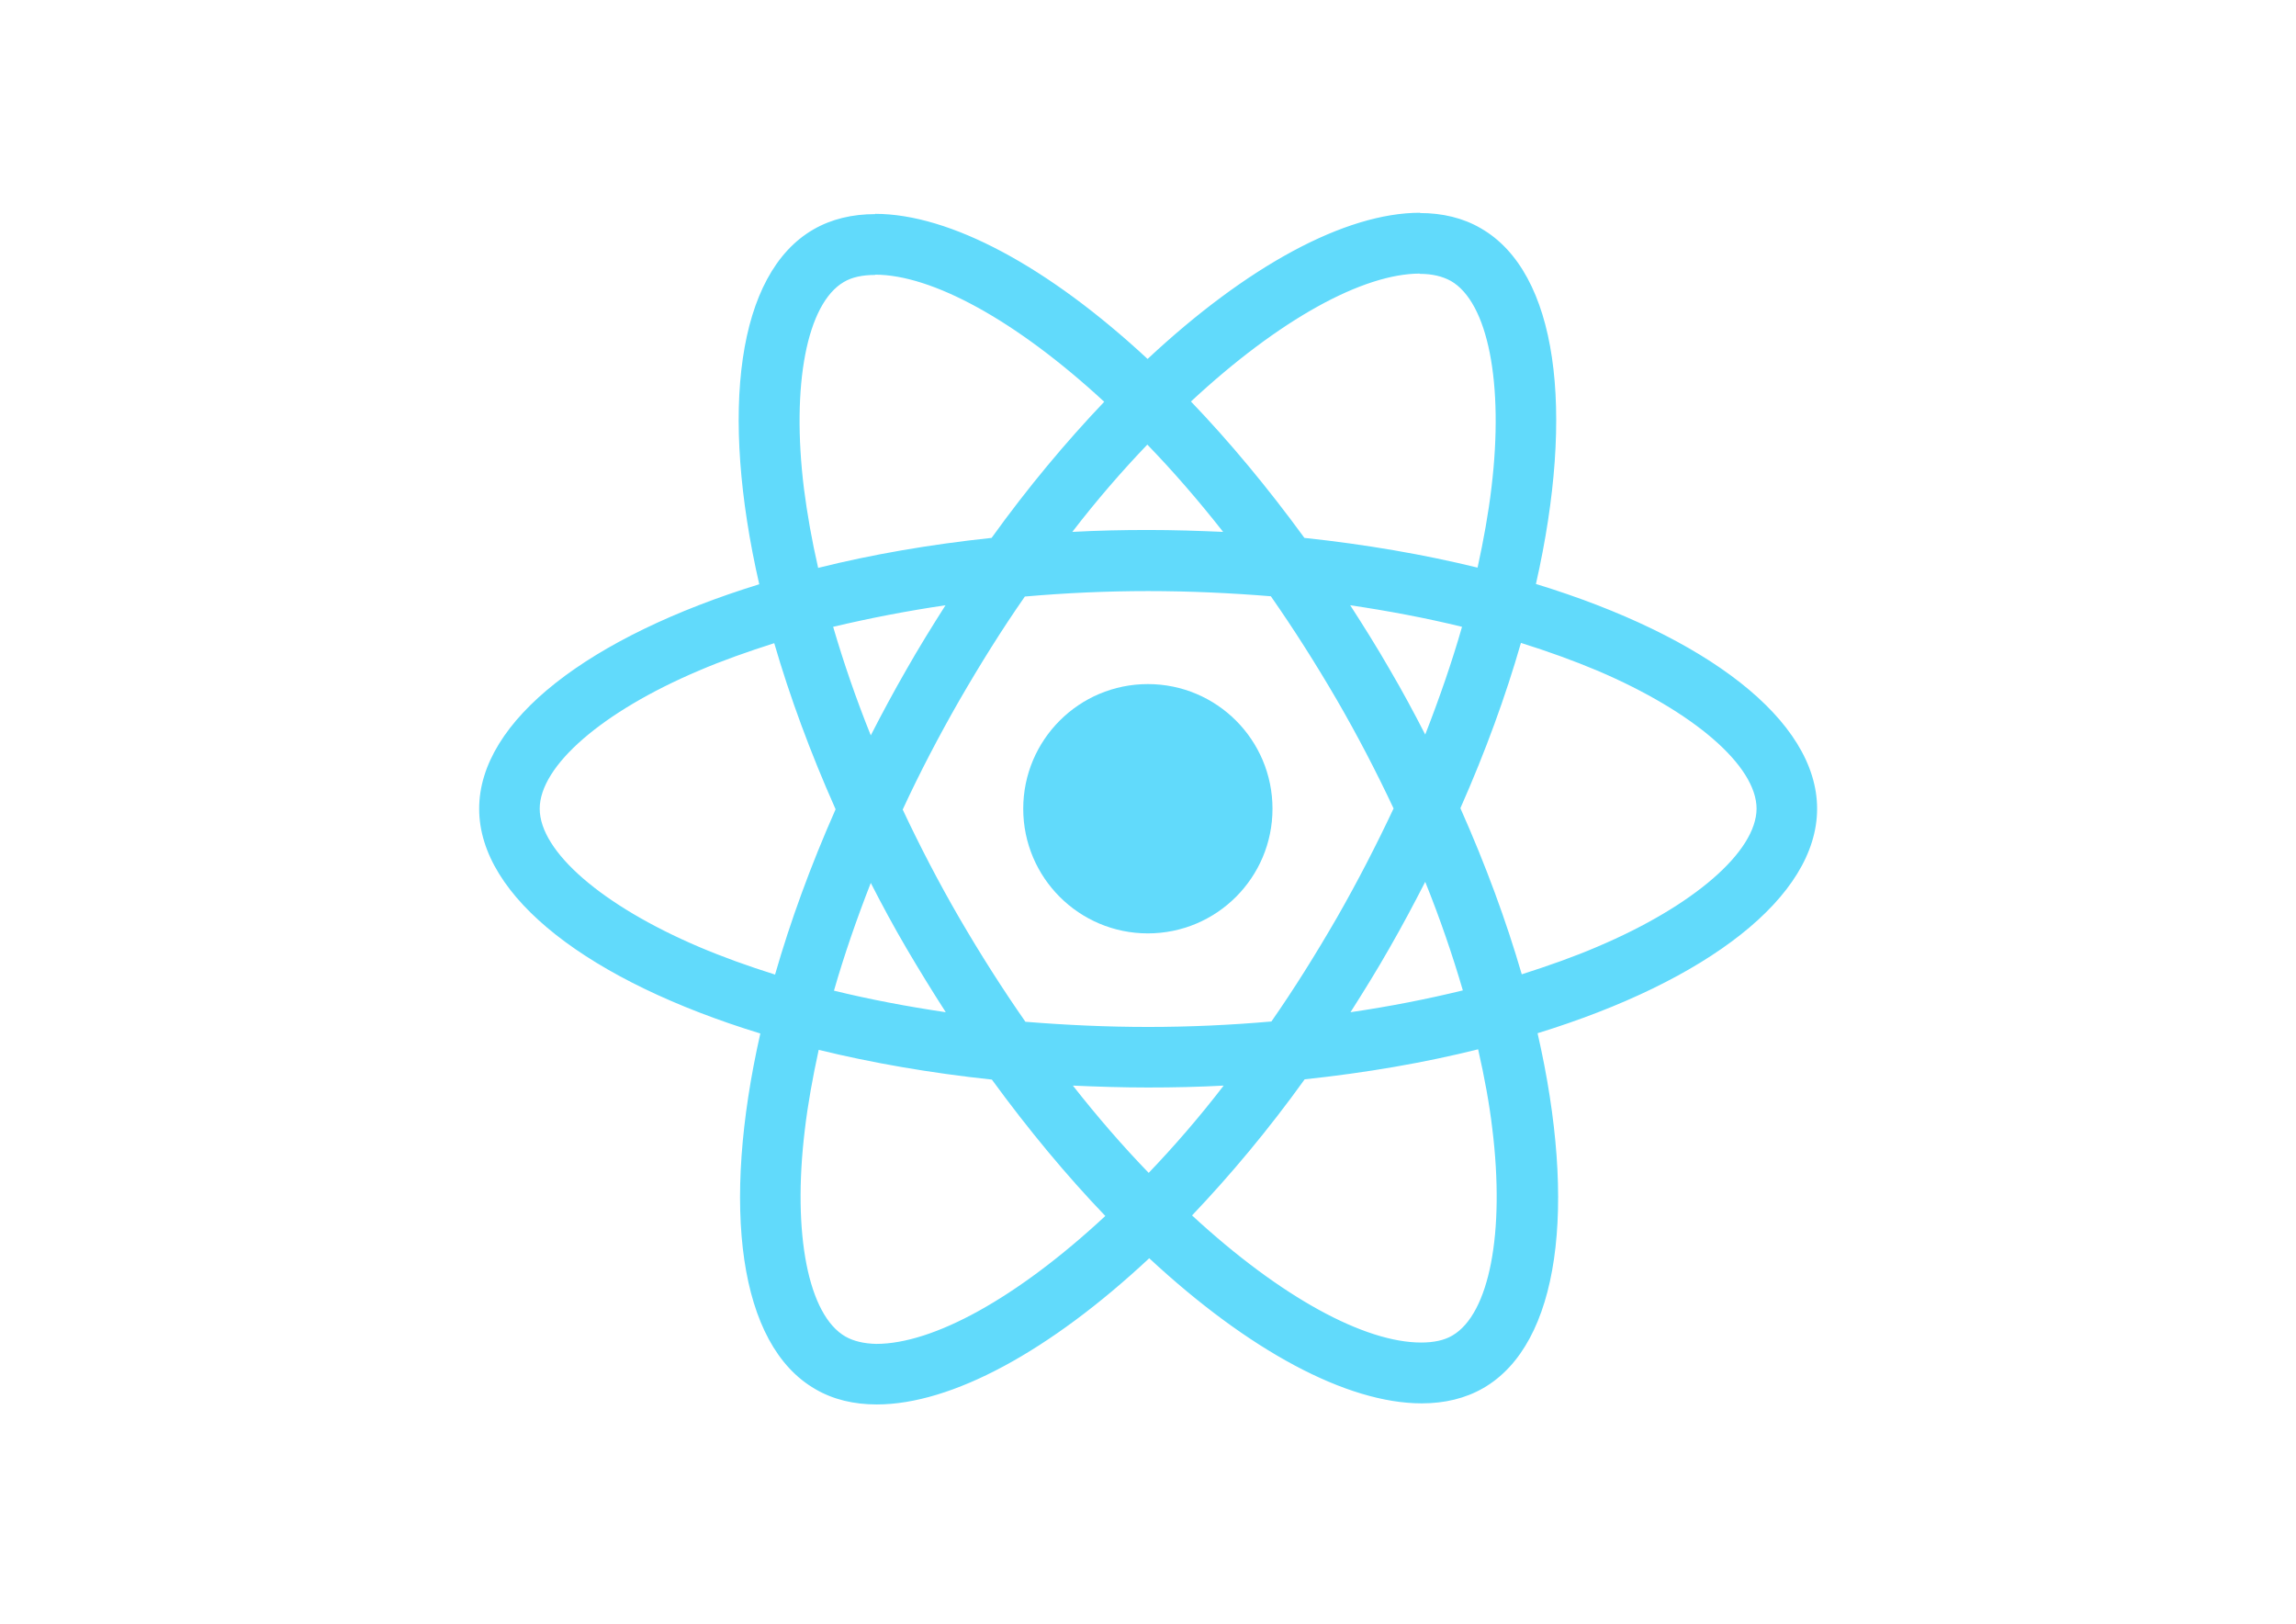
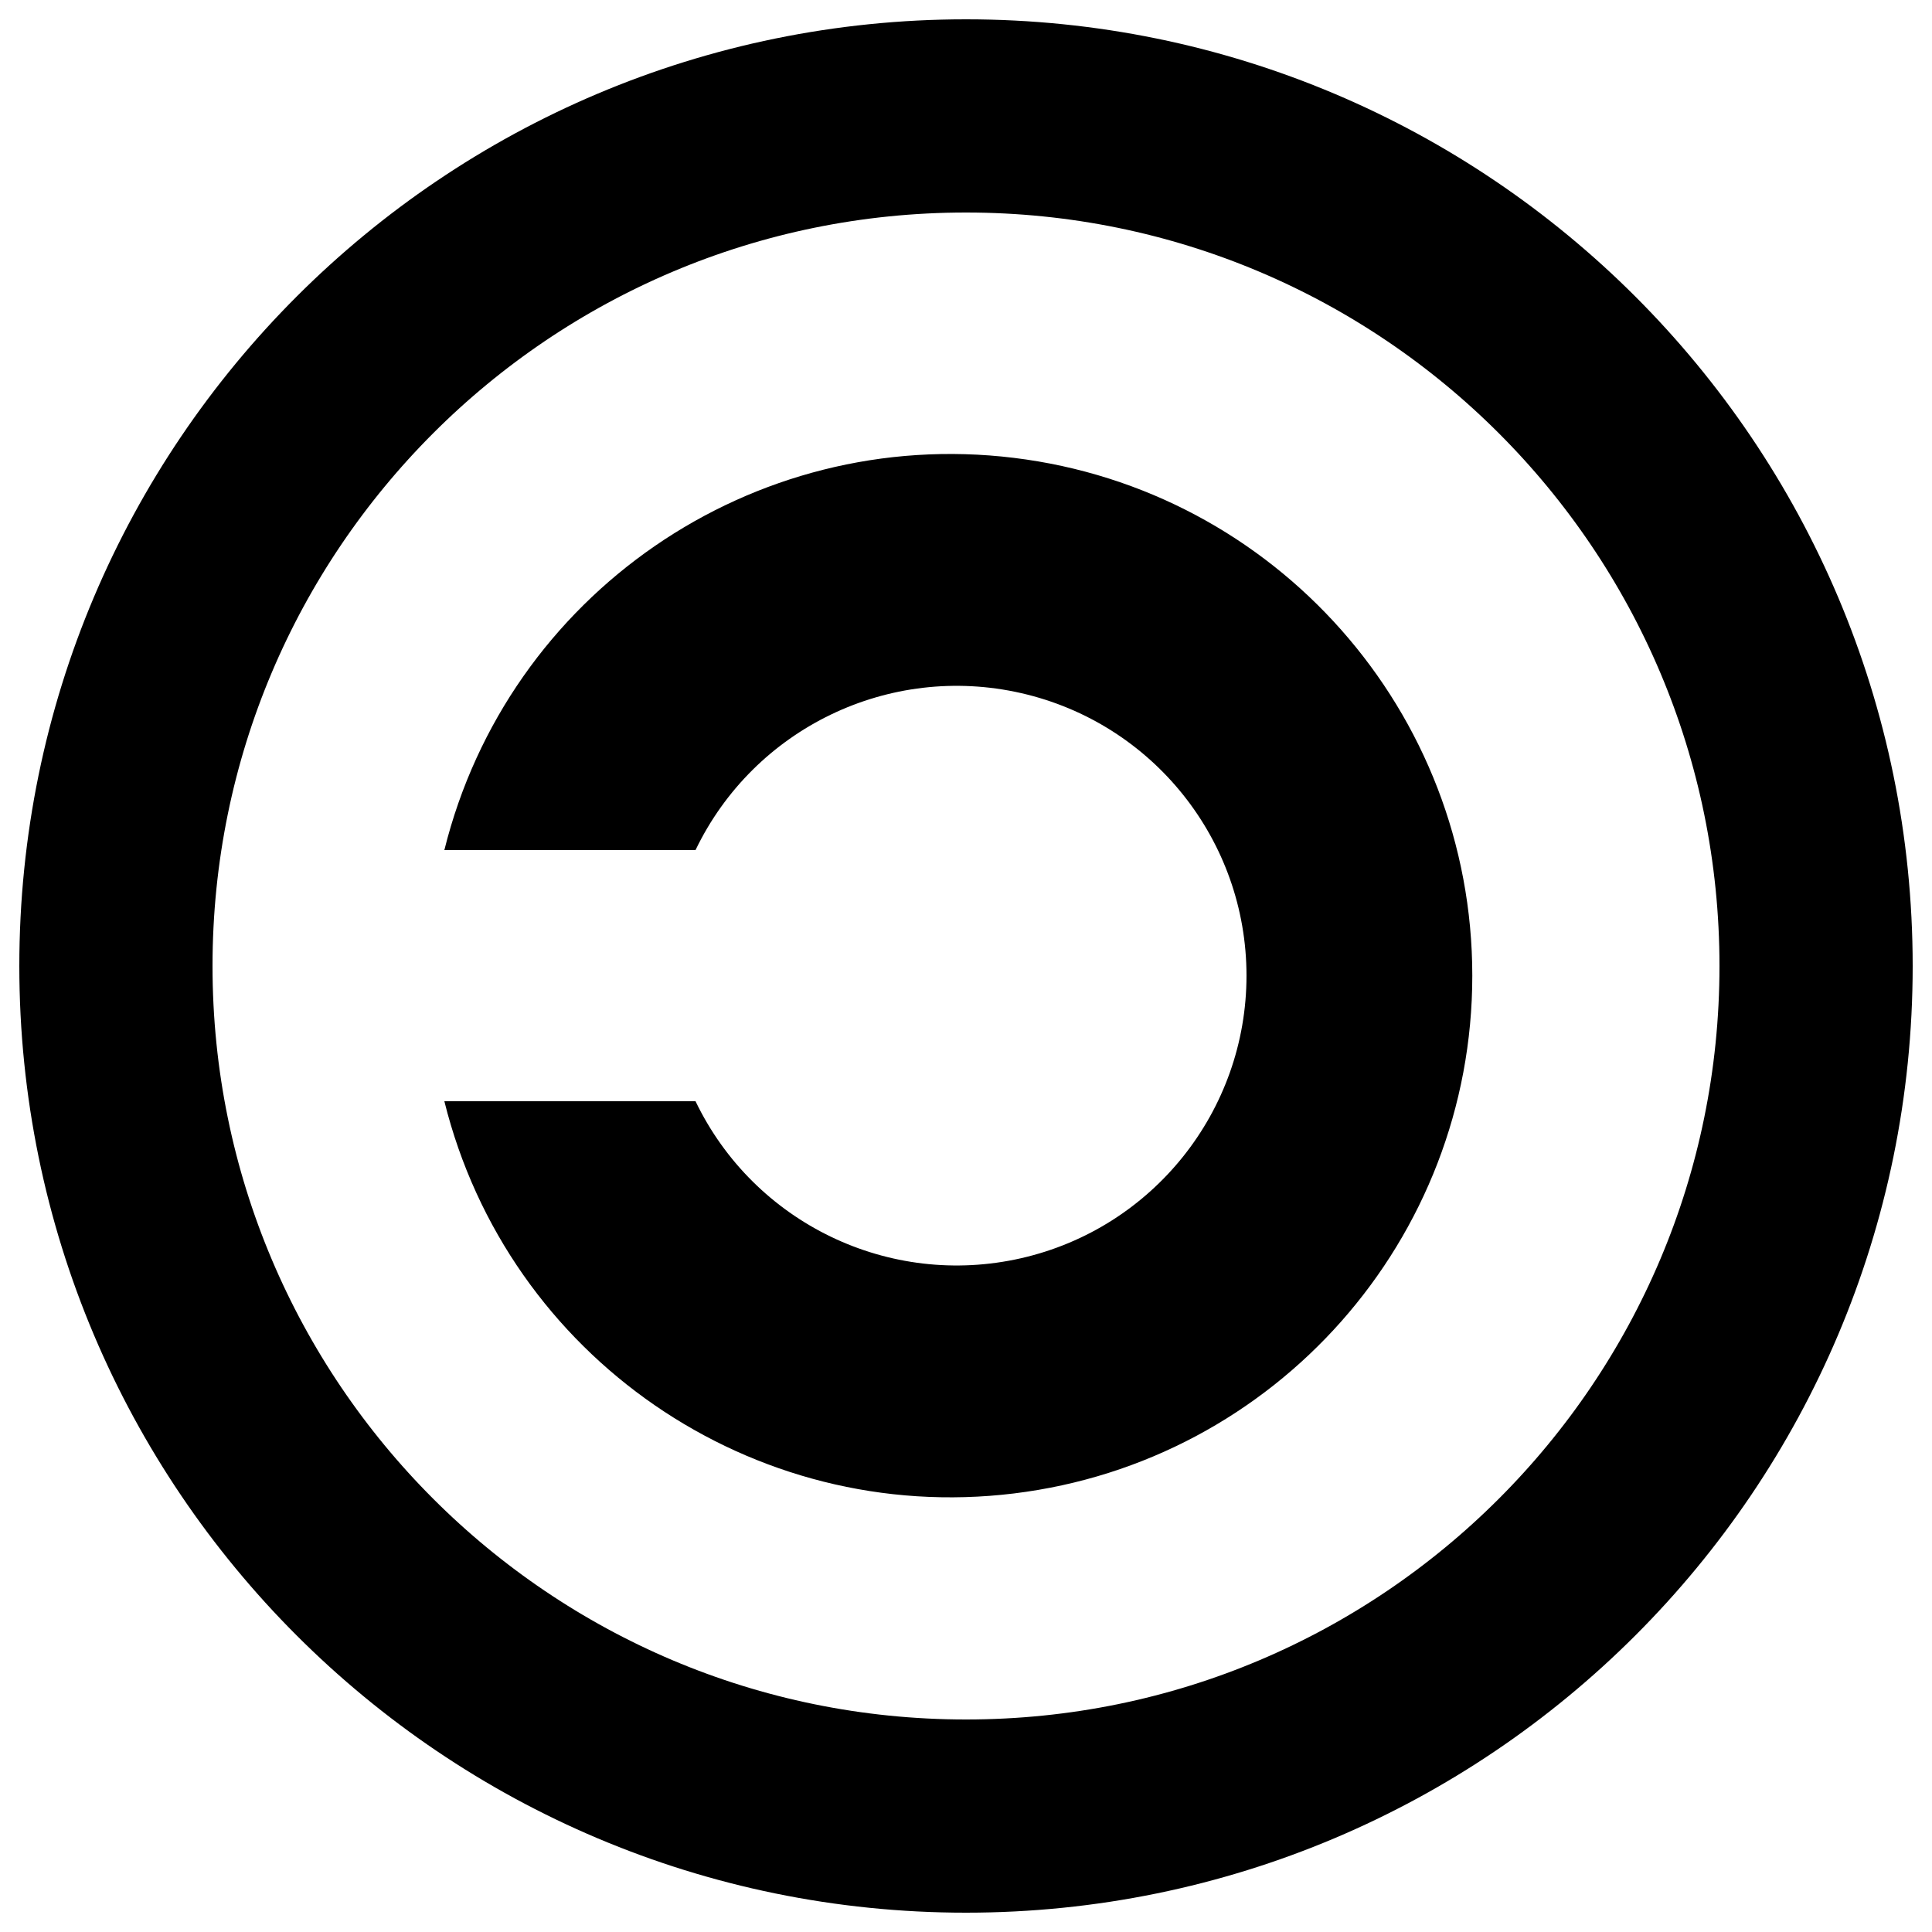
- <svg xmlns="http://www.w3.org/2000/svg" viewBox="0 0 841.9 595.3">
-   <g fill="#61DAFB">
-     <path d="M666.3 296.5c0-32.5-40.7-63.3-103.1-82.4 14.4-63.6 8-114.2-20.2-130.4-6.5-3.8-14.1-5.6-22.4-5.6v22.3c4.6 0 8.3.9 11.4 2.6 13.6 7.8 19.5 37.5 14.9 75.7-1.1 9.4-2.9 19.3-5.1 29.4-19.6-4.8-41-8.5-63.5-10.9-13.5-18.5-27.5-35.3-41.6-50 32.6-30.3 63.2-46.9 84-46.9V78c-27.5 0-63.5 19.6-99.9 53.6-36.4-33.8-72.4-53.2-99.9-53.2v22.3c20.7 0 51.4 16.5 84 46.6-14 14.7-28 31.4-41.3 49.9-22.6 2.4-44 6.1-63.6 11-2.3-10-4-19.7-5.2-29-4.7-38.2 1.1-67.9 14.6-75.8 3-1.8 6.9-2.6 11.5-2.6V78.5c-8.4 0-16 1.8-22.6 5.6-28.1 16.2-34.4 66.7-19.9 130.1-62.2 19.2-102.7 49.9-102.7 82.3 0 32.5 40.7 63.3 103.1 82.4-14.4 63.6-8 114.2 20.2 130.4 6.5 3.8 14.1 5.6 22.5 5.6 27.5 0 63.5-19.6 99.9-53.6 36.4 33.8 72.4 53.2 99.9 53.2 8.4 0 16-1.8 22.6-5.6 28.1-16.2 34.4-66.7 19.9-130.1 62-19.1 102.5-49.9 102.5-82.3zm-130.2-66.7c-3.7 12.9-8.3 26.2-13.5 39.5-4.1-8-8.4-16-13.1-24-4.6-8-9.5-15.8-14.4-23.4 14.2 2.1 27.9 4.7 41 7.9zm-45.8 106.5c-7.8 13.5-15.8 26.3-24.1 38.2-14.9 1.3-30 2-45.2 2-15.1 0-30.2-.7-45-1.9-8.3-11.9-16.4-24.6-24.2-38-7.6-13.1-14.5-26.4-20.8-39.8 6.2-13.4 13.2-26.8 20.7-39.9 7.8-13.5 15.8-26.3 24.1-38.2 14.9-1.3 30-2 45.2-2 15.1 0 30.2.7 45 1.9 8.3 11.9 16.4 24.6 24.2 38 7.6 13.1 14.5 26.4 20.8 39.8-6.3 13.4-13.2 26.8-20.7 39.9zm32.3-13c5.4 13.4 10 26.8 13.8 39.8-13.1 3.2-26.9 5.9-41.2 8 4.9-7.7 9.8-15.6 14.4-23.7 4.6-8 8.9-16.1 13-24.1zM421.2 430c-9.3-9.6-18.6-20.3-27.8-32 9 .4 18.2.7 27.5.7 9.4 0 18.7-.2 27.8-.7-9 11.7-18.3 22.4-27.5 32zm-74.4-58.9c-14.2-2.1-27.9-4.7-41-7.9 3.7-12.9 8.3-26.2 13.5-39.5 4.1 8 8.4 16 13.1 24 4.7 8 9.5 15.8 14.4 23.4zM420.7 163c9.3 9.6 18.6 20.3 27.8 32-9-.4-18.2-.7-27.5-.7-9.4 0-18.7.2-27.8.7 9-11.7 18.3-22.4 27.5-32zm-74 58.9c-4.9 7.7-9.8 15.6-14.4 23.7-4.6 8-8.9 16-13 24-5.4-13.4-10-26.8-13.8-39.8 13.1-3.1 26.9-5.8 41.2-7.9zm-90.5 125.2c-35.4-15.1-58.3-34.9-58.3-50.6 0-15.7 22.9-35.6 58.3-50.6 8.6-3.7 18-7 27.7-10.1 5.7 19.6 13.2 40 22.5 60.9-9.2 20.8-16.6 41.1-22.2 60.6-9.9-3.1-19.3-6.5-28-10.2zM310 490c-13.6-7.8-19.5-37.5-14.9-75.7 1.1-9.4 2.9-19.3 5.1-29.4 19.6 4.8 41 8.5 63.5 10.9 13.5 18.5 27.5 35.3 41.6 50-32.6 30.3-63.2 46.9-84 46.9-4.5-.1-8.3-1-11.3-2.7zm237.2-76.2c4.7 38.2-1.1 67.9-14.6 75.8-3 1.8-6.9 2.6-11.5 2.6-20.7 0-51.4-16.5-84-46.6 14-14.7 28-31.4 41.3-49.9 22.6-2.4 44-6.1 63.6-11 2.3 10.1 4.1 19.8 5.2 29.1zm38.5-66.7c-8.6 3.7-18 7-27.7 10.1-5.7-19.6-13.2-40-22.5-60.9 9.2-20.8 16.6-41.1 22.2-60.6 9.9 3.1 19.3 6.5 28.1 10.2 35.4 15.1 58.3 34.9 58.3 50.6-.1 15.7-23 35.6-58.4 50.6zM320.8 78.4z" />
-     <circle cx="420.9" cy="296.5" r="45.7" />
-     <path d="M520.5 78.1z" />
-   </g>
+ <svg xmlns="http://www.w3.org/2000/svg" viewBox="0 0 100 100">
+   <circle cx="50" cy="50" r="44" fill="none" stroke="#000" stroke-width="10" />
+   <path d="M23,57A27,27 0 1 0 23,44h13A15,15 0 1 1 36,57Z" />
</svg>
